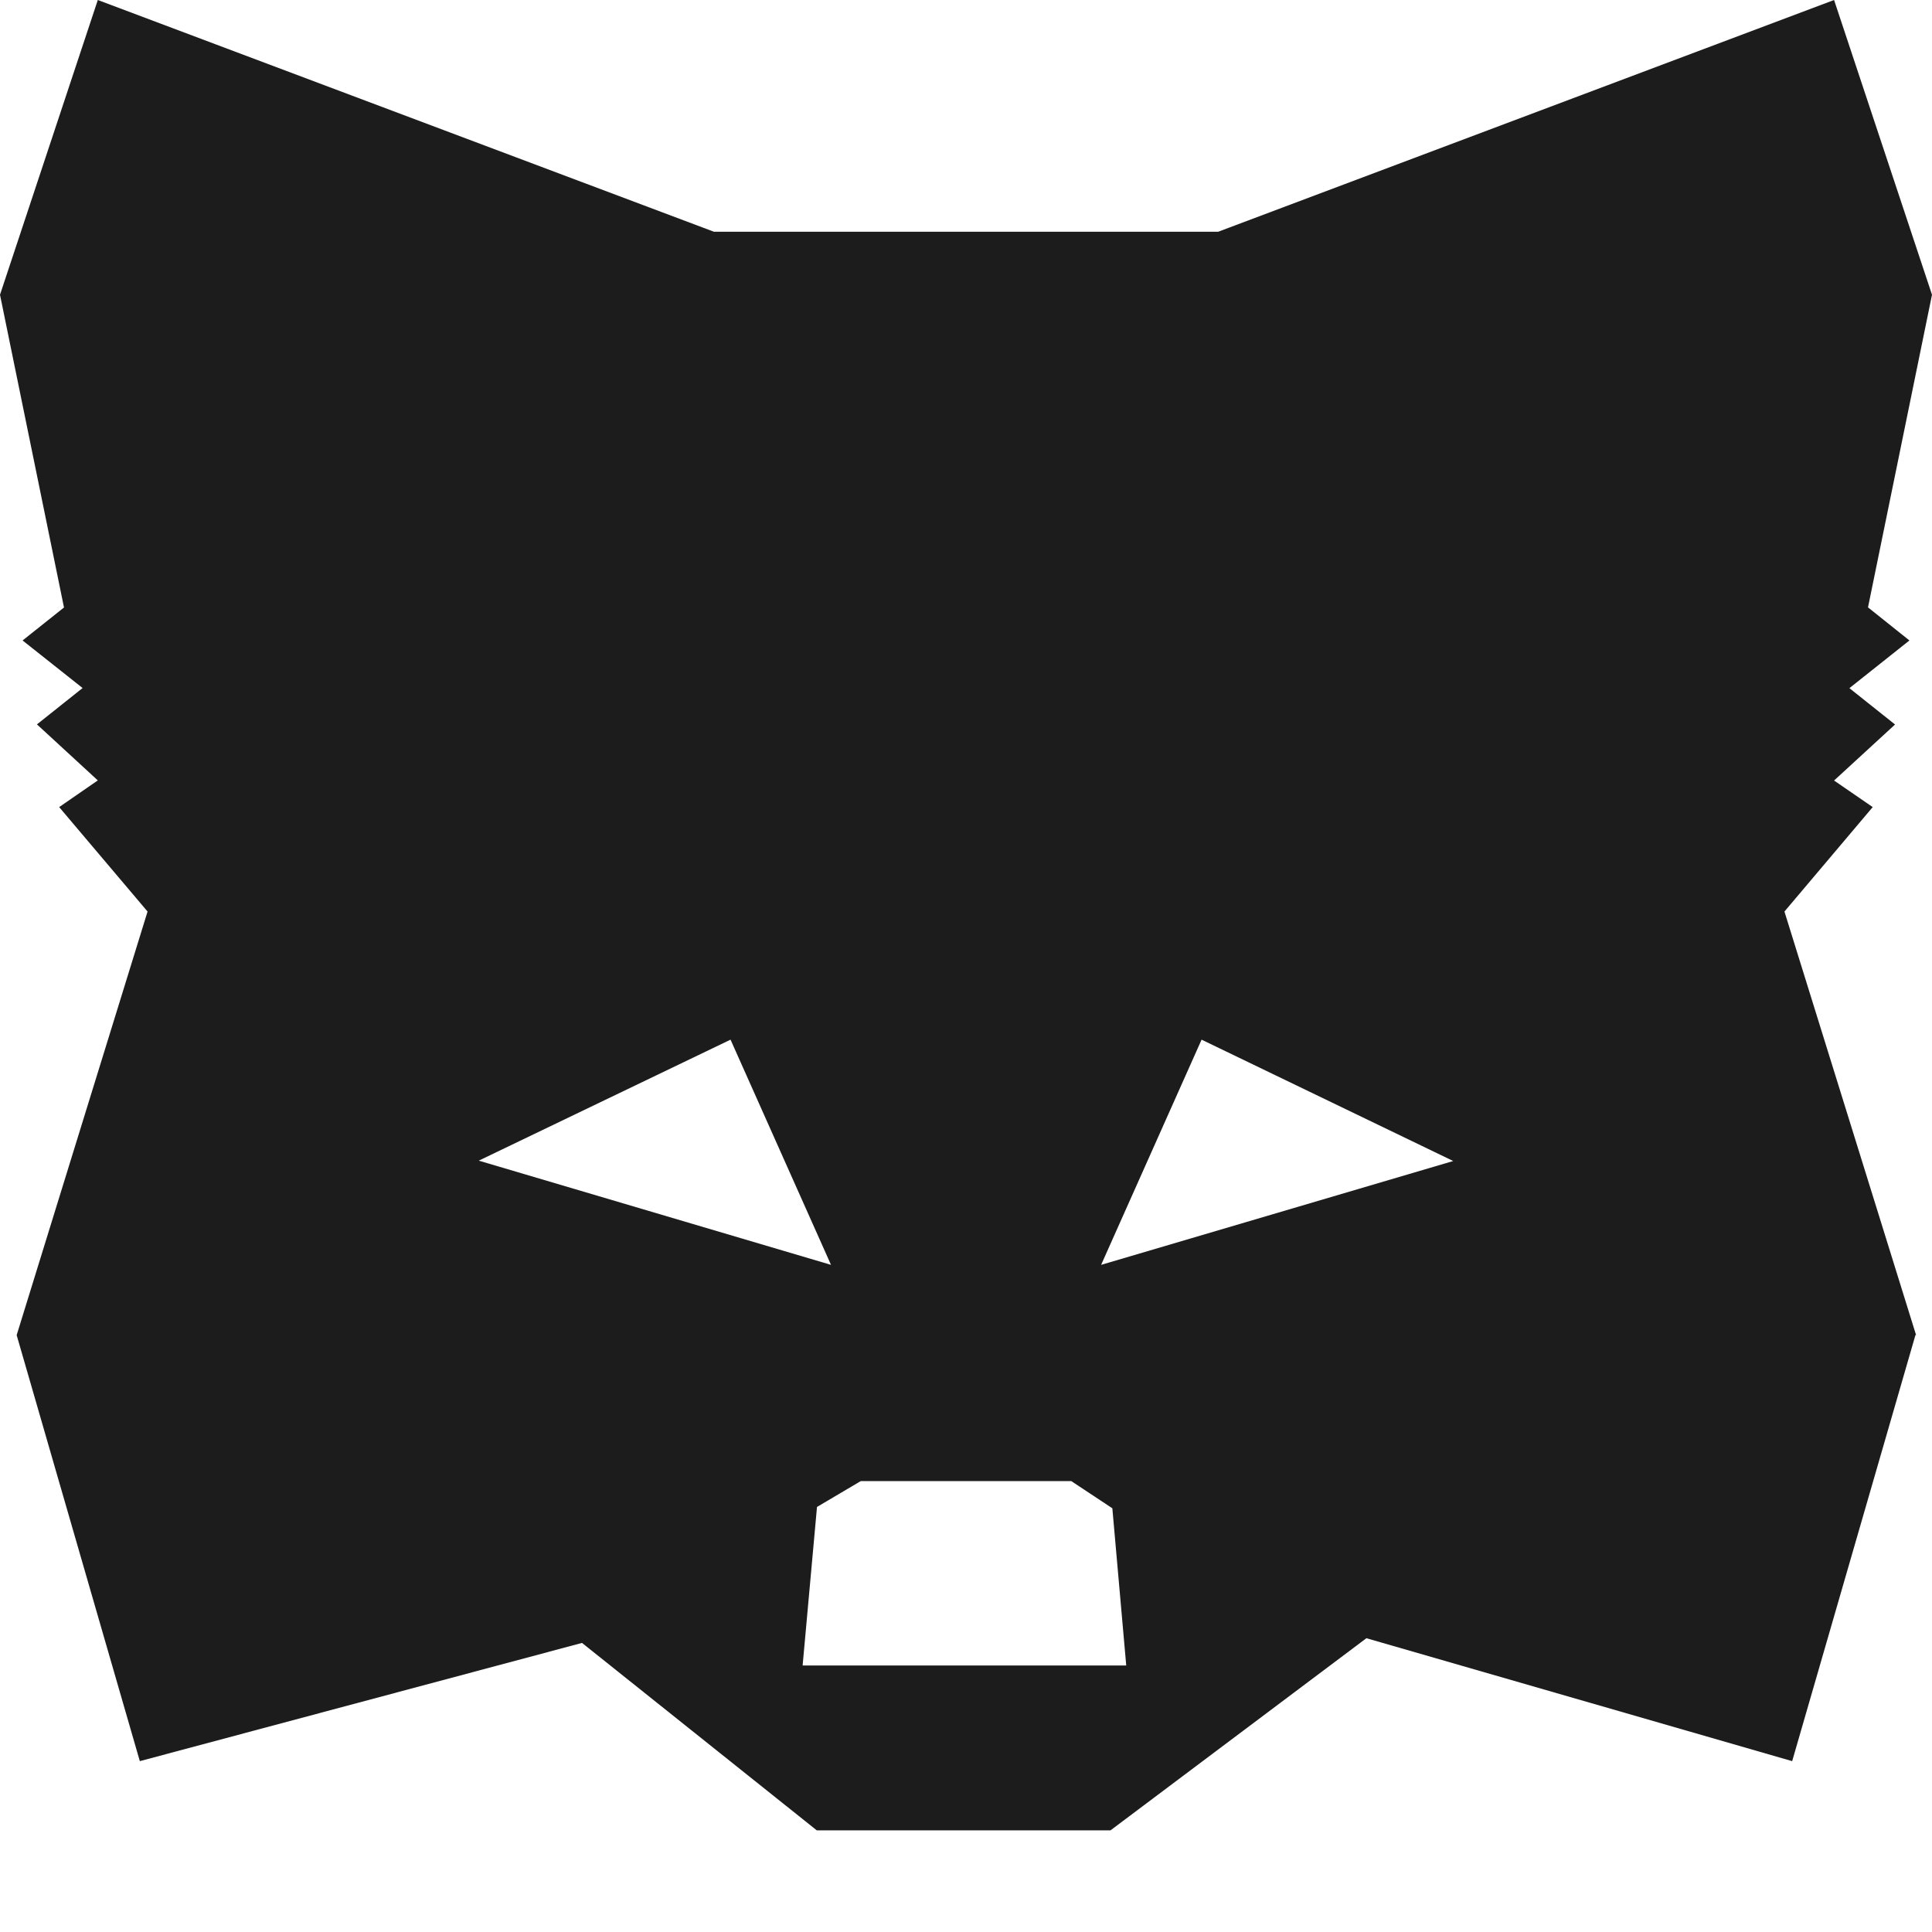
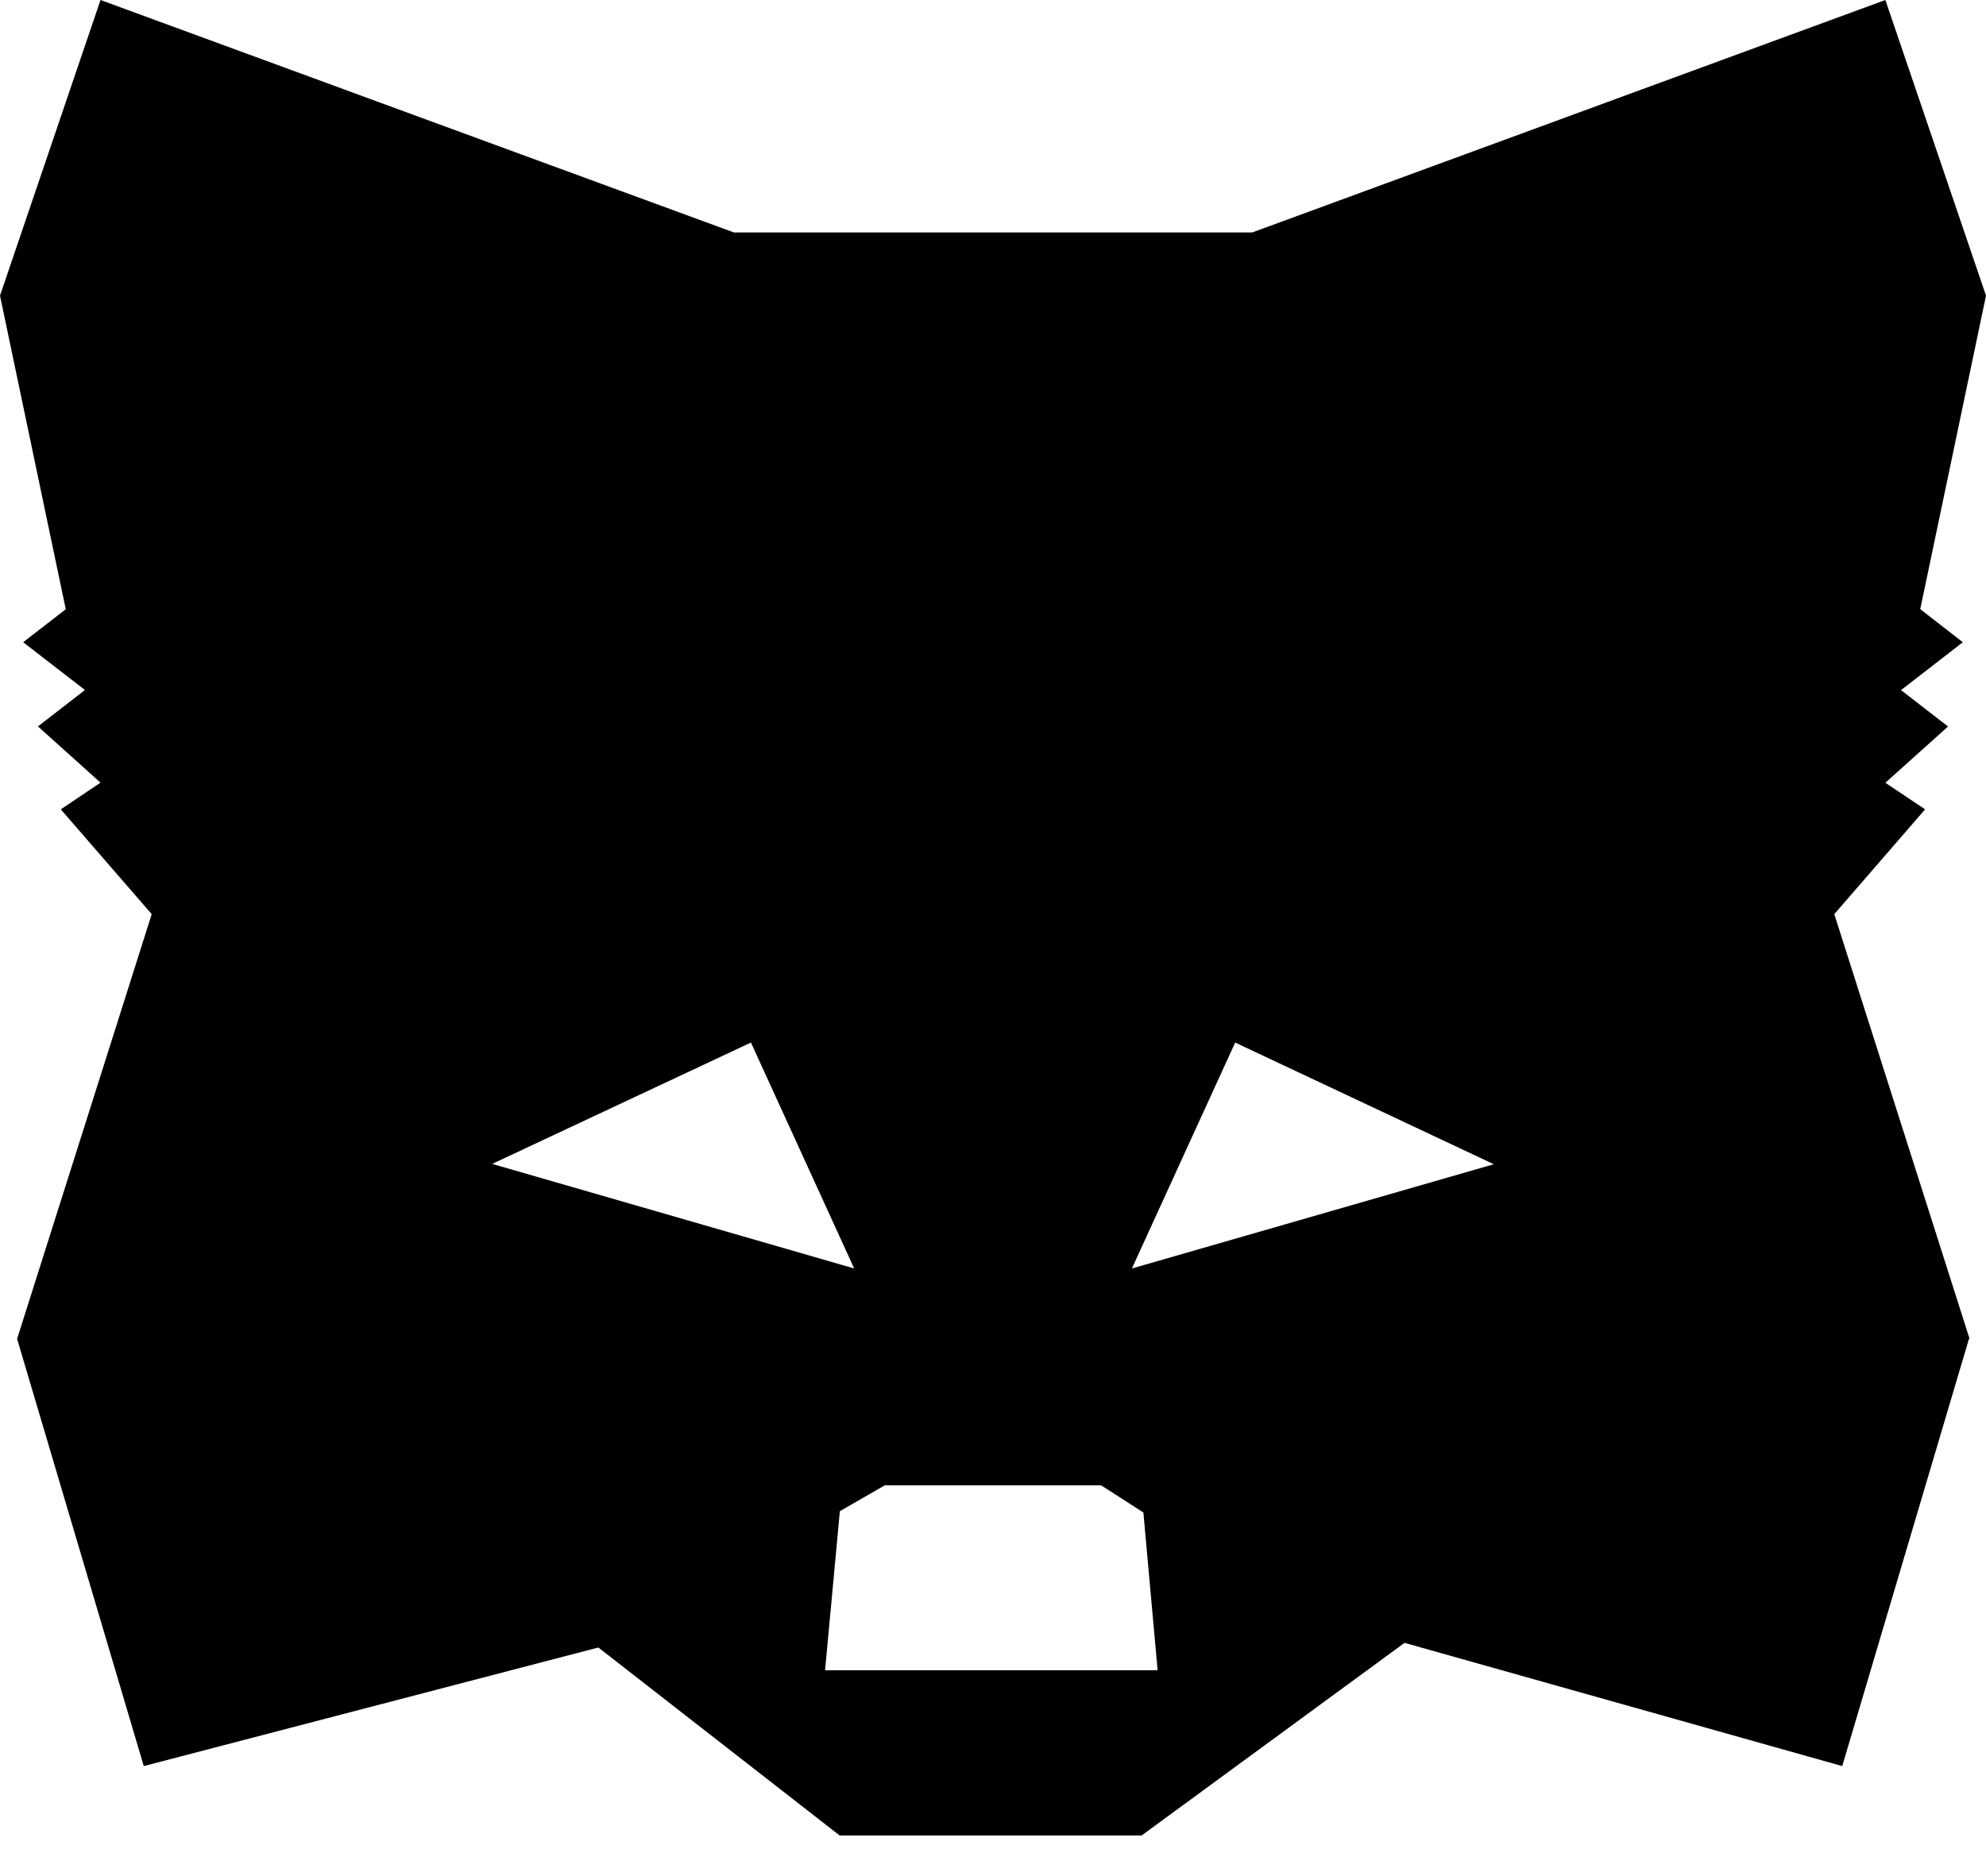
- <svg xmlns="http://www.w3.org/2000/svg" width="16px" height="16px" viewBox="0 0 16 16" version="1.1">
-   <g id="Page-1" stroke="none" stroke-width="1" fill="none" fill-rule="evenodd">
-     <g id="Desktop" transform="translate(-880, -30)" fill="#1C1C1C">
-       <g id="Group-2" transform="translate(870, 23)">
-         <g id="metamask-icon" transform="translate(10, 7)">
-           <path d="M0.81,0 L0,2.441 L0.53,5.031 L0.187,5.304 L0.684,5.698 L0.306,5.999 L0.81,6.463 L0.49,6.684 L1.222,7.549 L0.138,11.057 L1.158,14.585 L4.82,13.606 L6.764,15.158 L9.197,15.158 L11.316,13.567 L14.842,14.585 L15.863,11.056 L15.868,11.056 L14.778,7.549 L15.509,6.684 L15.189,6.464 L15.694,6 L15.316,5.699 L15.813,5.304 L15.47,5.03 L16,2.441 L15.189,0 L10.089,1.919 L5.912,1.919 L0.81,0 Z M9.951,8.61 L12.035,9.615 L9.119,10.475 L9.951,8.61 Z M3.965,9.612 L6.05,8.61 L6.882,10.475 L3.965,9.612 Z M6.766,12.48 L7.128,12.266 L8.872,12.266 L9.212,12.491 L9.327,13.793 L6.647,13.793 L6.766,12.48 Z" id="Shape" />
-         </g>
-       </g>
-     </g>
-   </g>
+ <svg xmlns="http://www.w3.org/2000/svg" width="18" height="17" viewBox="0 0 18 17" fill="none">
+   <path fill-rule="evenodd" clip-rule="evenodd" d="M0.911 0L0 2.68L0.596 5.523L0.21 5.822L0.77 6.255L0.344 6.585L0.911 7.095L0.551 7.337L1.375 8.287L0.155 12.137L1.303 16.01L5.423 14.935L7.61 16.639H10.347L12.73 14.893L16.697 16.01L17.846 12.136H17.851L16.625 8.287L17.448 7.337L17.088 7.096L17.656 6.586L17.23 6.256L17.79 5.822L17.404 5.522L18 2.68L17.088 0L11.35 2.107H6.651L0.911 0ZM11.195 9.451L13.539 10.554L10.259 11.499L11.195 9.451ZM4.461 10.551L6.806 9.451L7.742 11.499L4.461 10.551ZM7.612 13.699L8.019 13.465H9.98L10.363 13.711L10.492 15.141H7.478L7.612 13.699Z" fill="currentColor" />
</svg>
